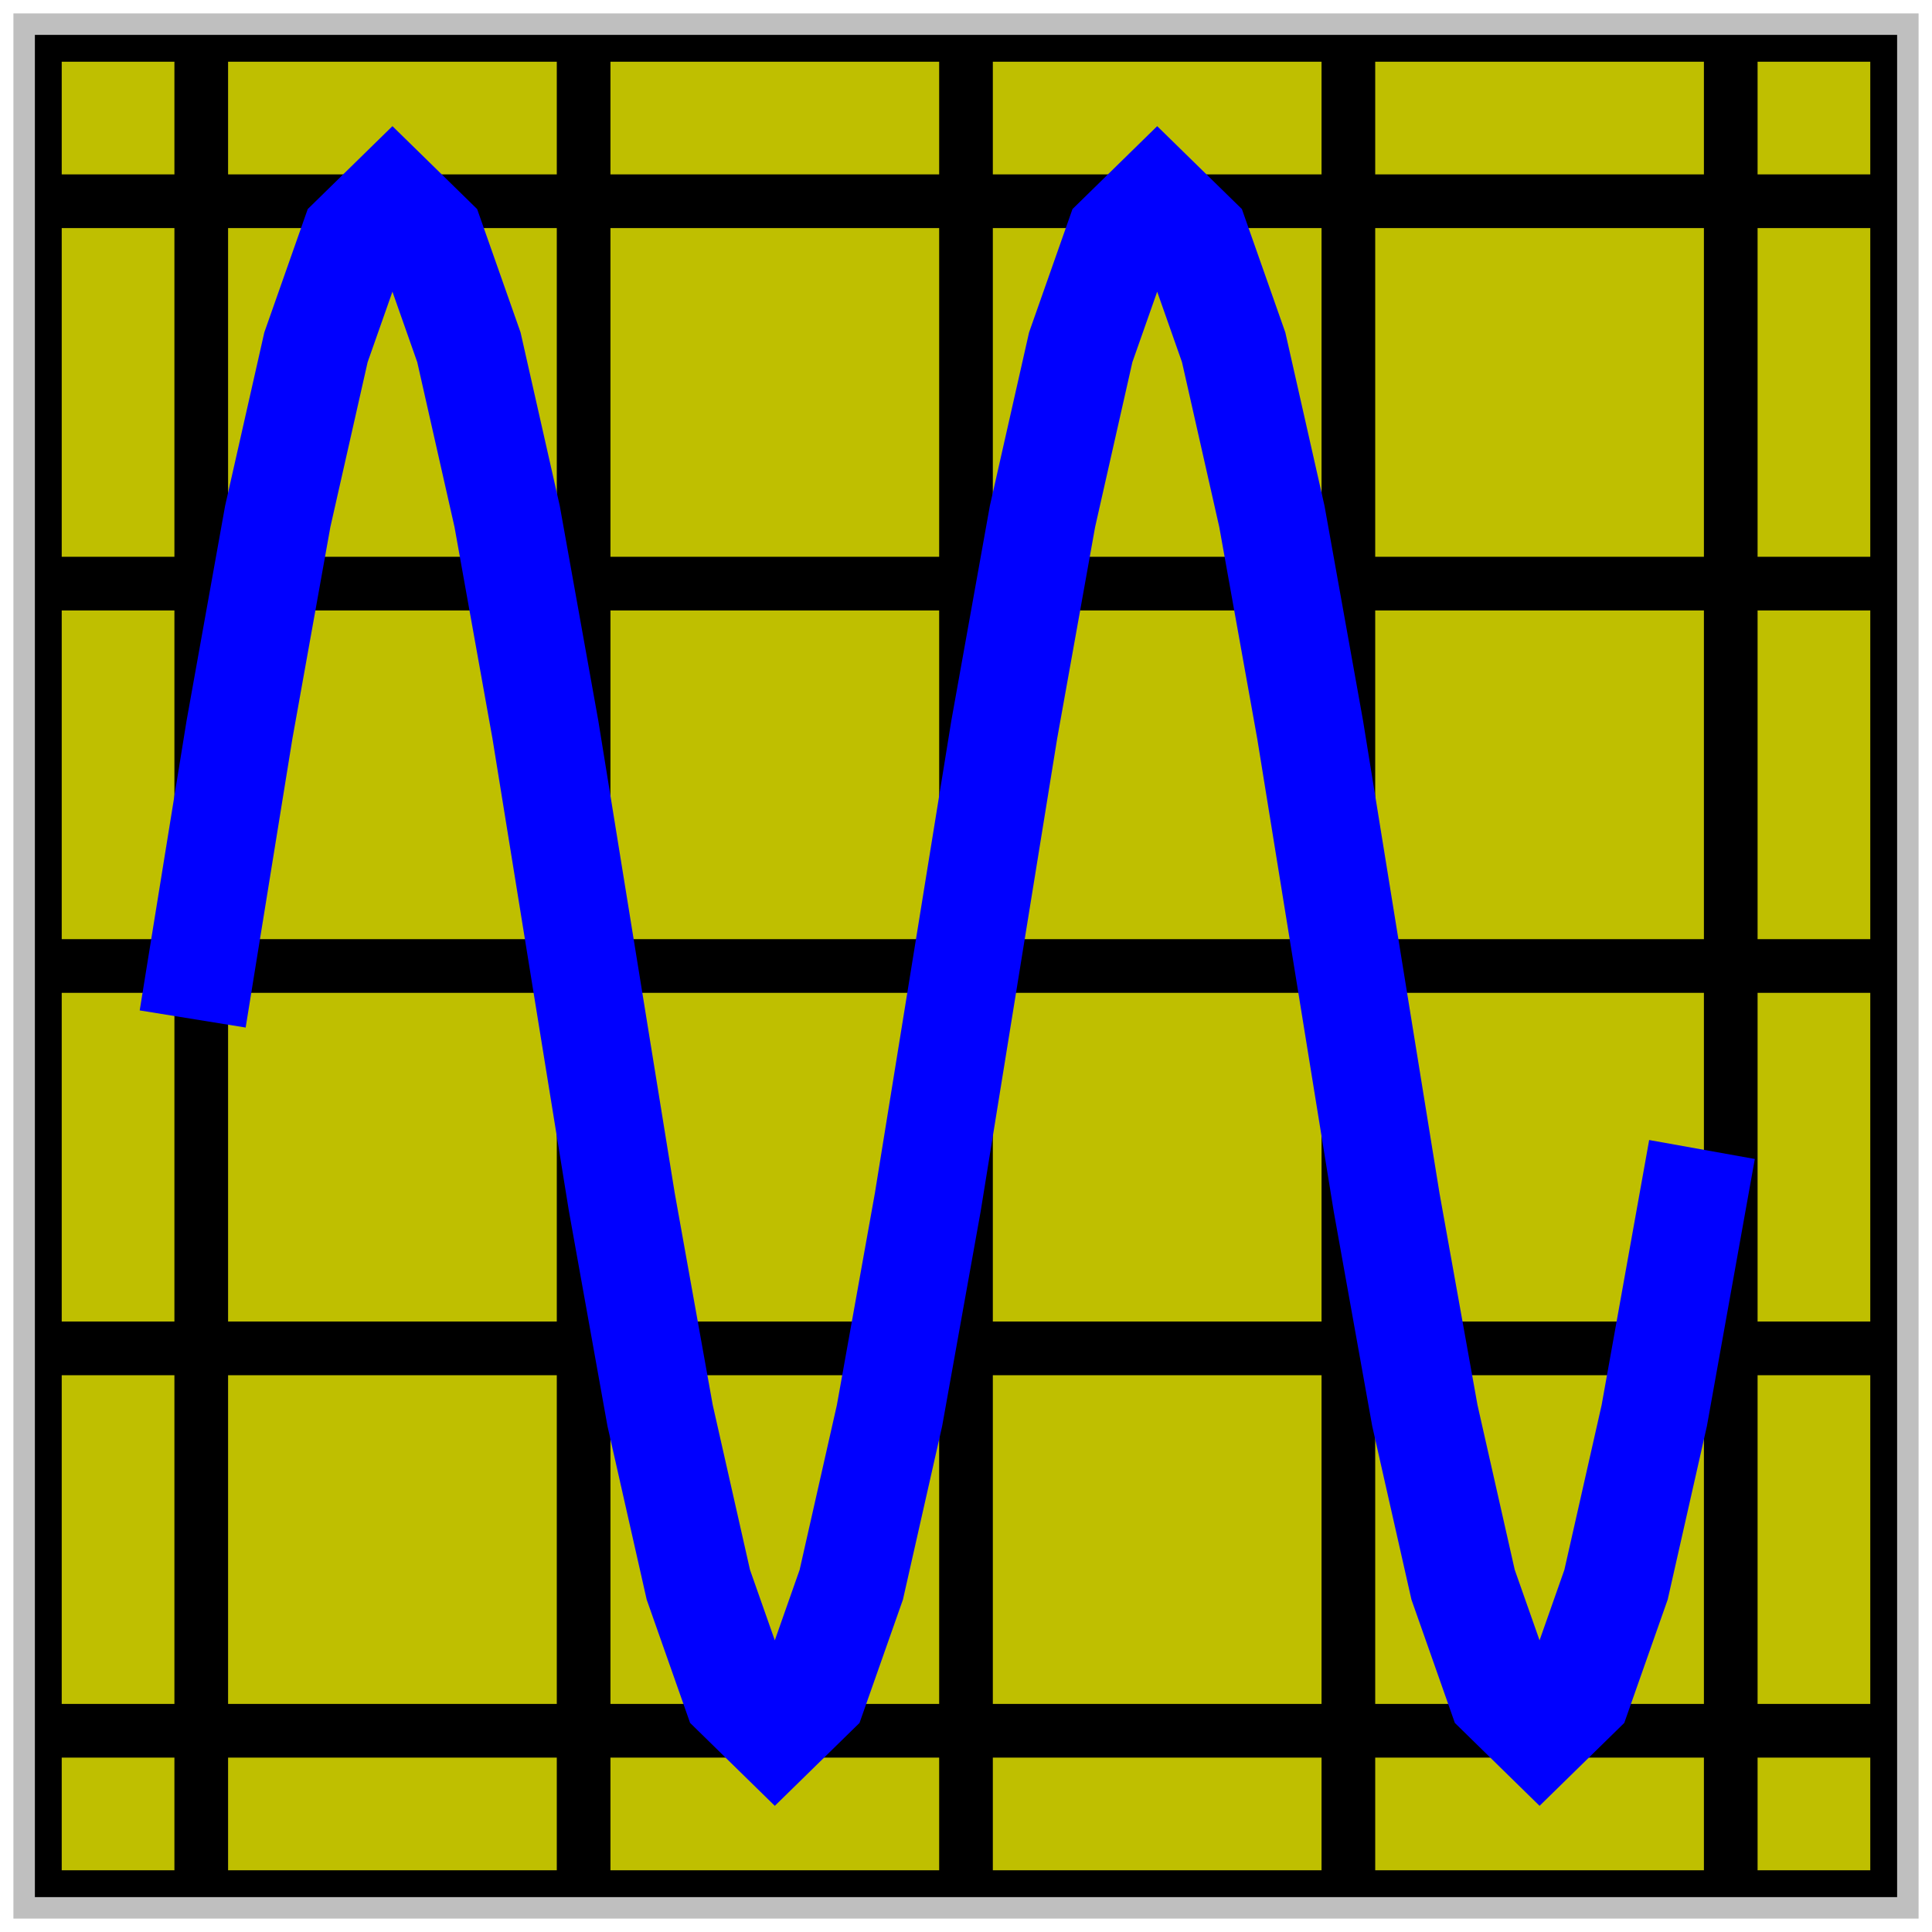
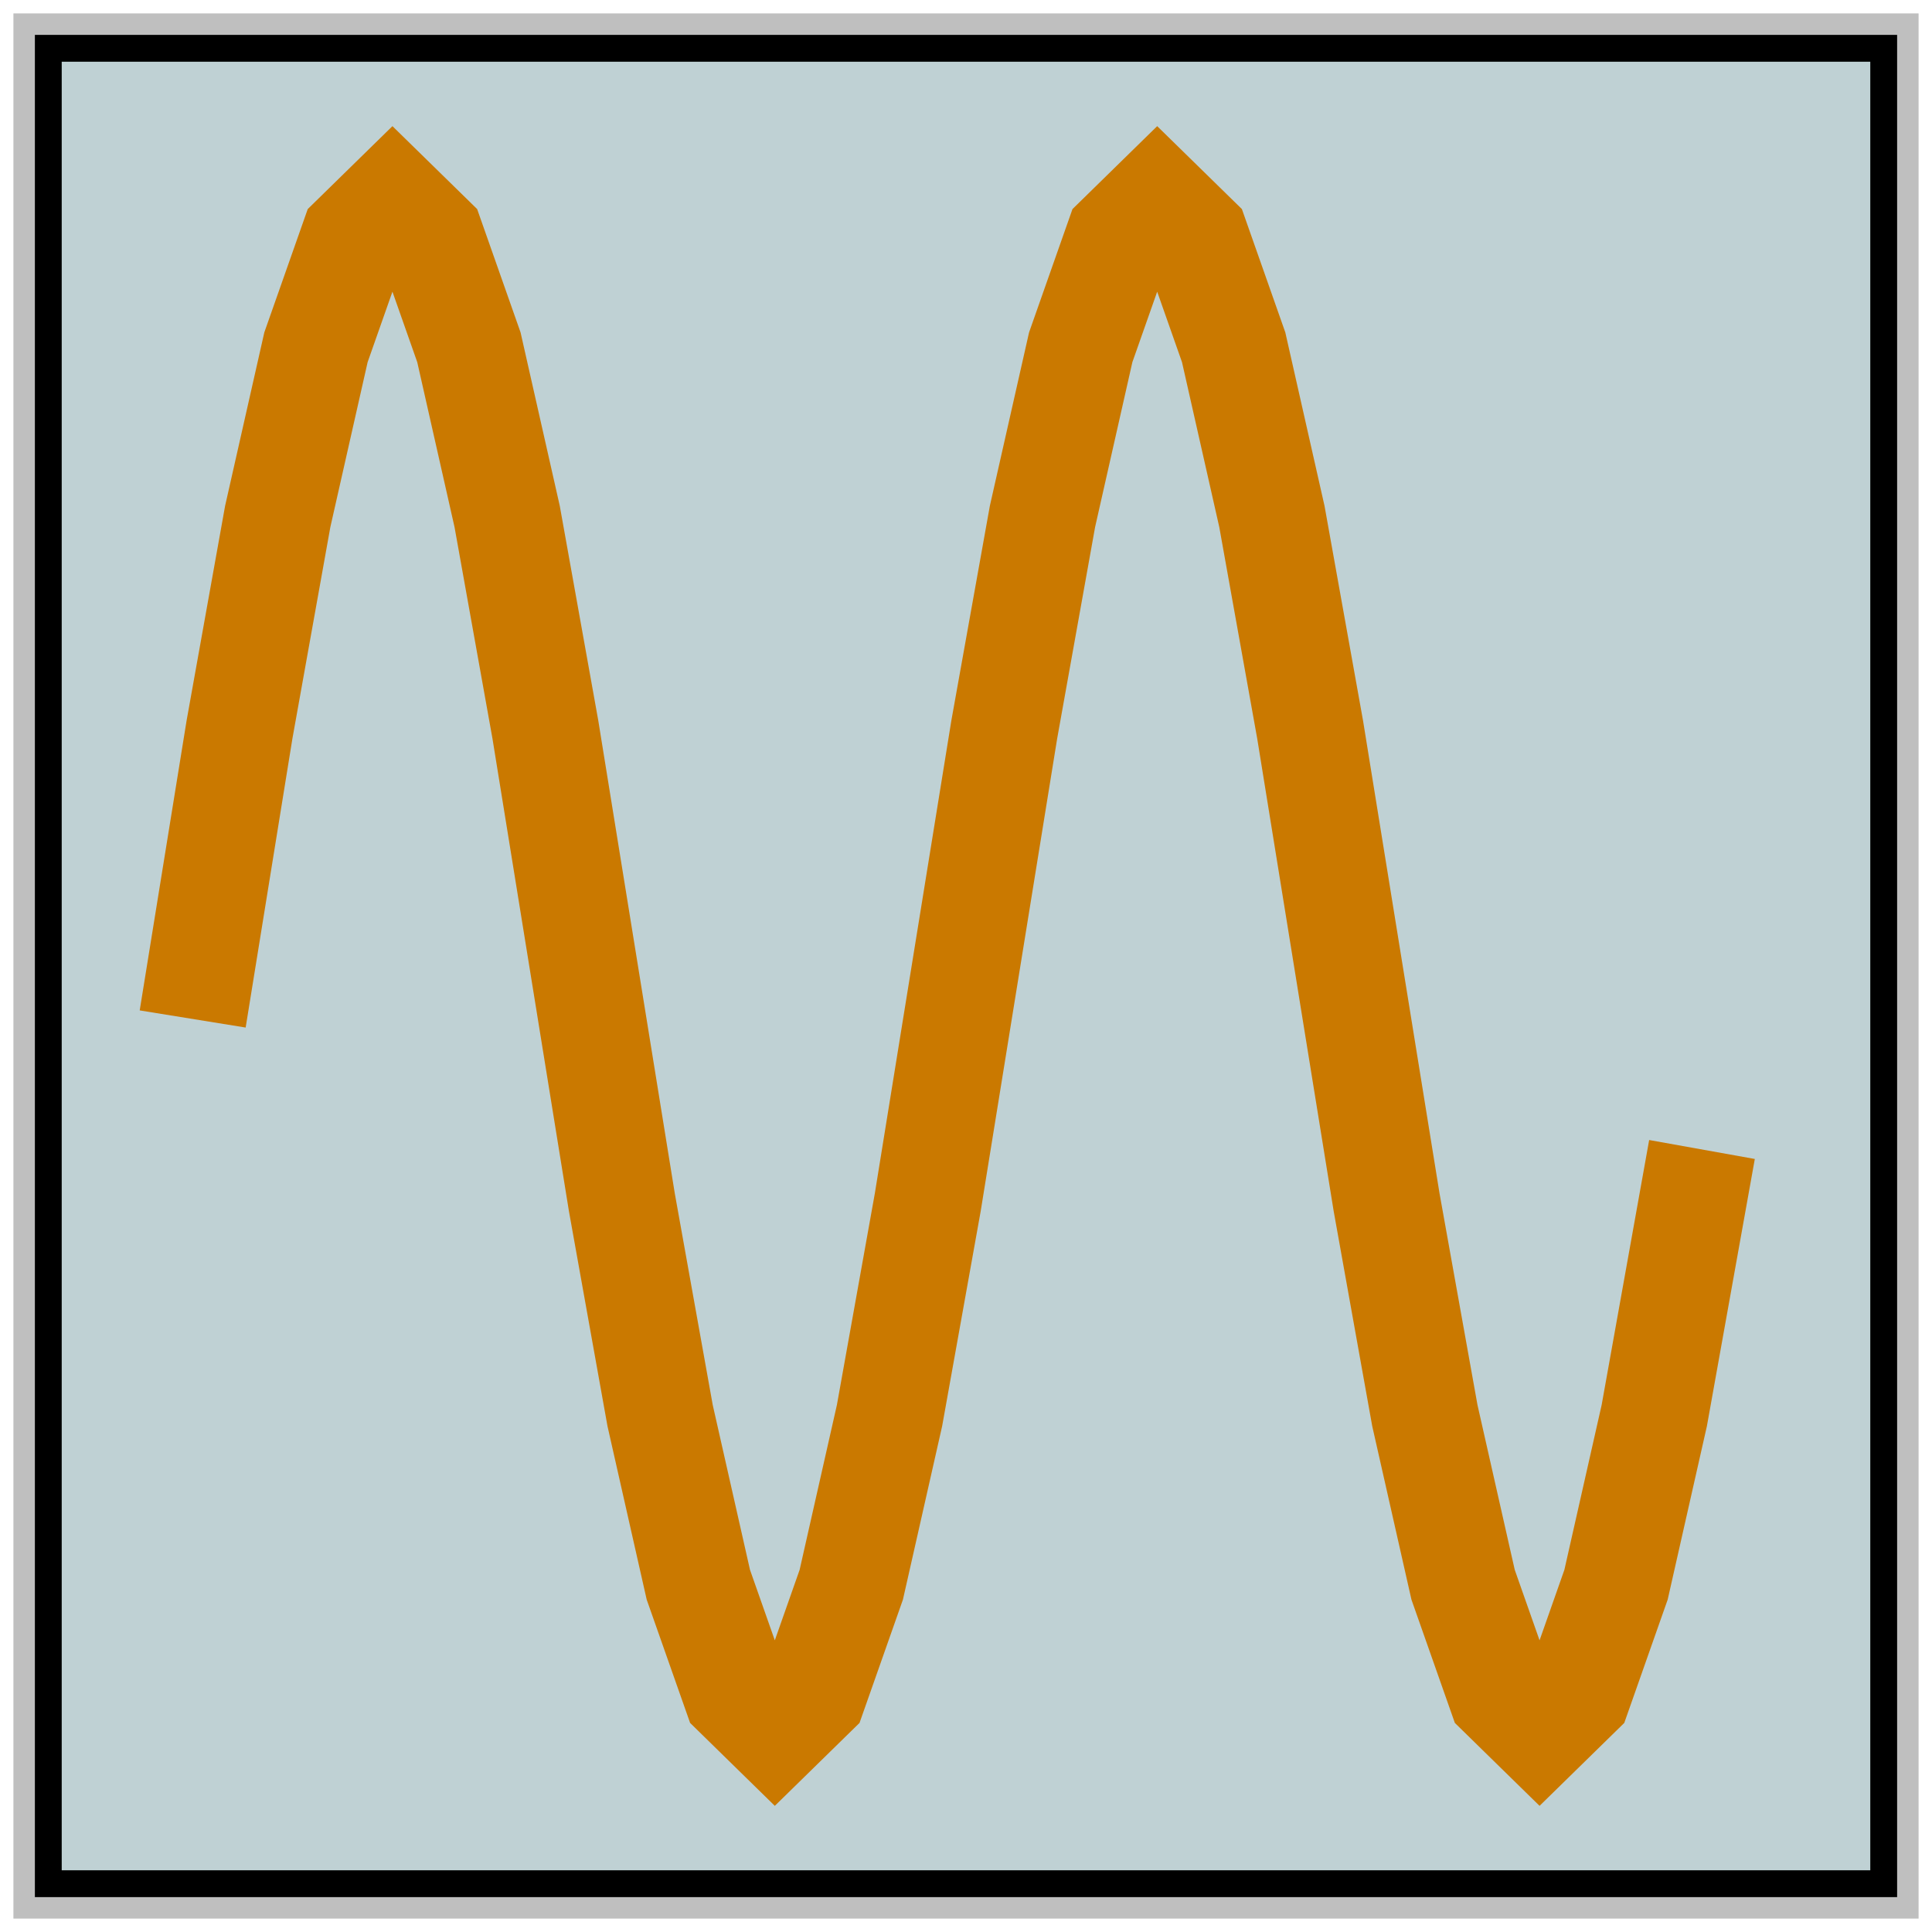
<svg xmlns="http://www.w3.org/2000/svg" version="1.0" x="0.0" y="0.0" width="72" height="72" id="svg1">
-   <g id="figure1">
-     <polygon style="stroke: #ffffff;  stroke-width: 1;  stroke-linejoin: miter;  stroke-linecap: square;   opacity: 1;  fill: #bfbfbf;   " points="0,72 0,0 72,0 72,72" />
-     <g id="axes1">
-       <polygon style="stroke: #000000;  stroke-width: 1;  stroke-linejoin: miter;  stroke-linecap: square;   opacity: 1;  fill: #bfbf00;   " points="1.8,70.2 1.8,1.8 70.2,1.8 70.2,70.2" />
-       <g id="matplotlib.axis1">
-         <g id="xtick1">
-           <path style="stroke: #000000;  stroke-width: 0.5;  stroke-linejoin: miter;  stroke-linecap: square;   opacity: 1;  fill: none;   " d="M 7.5,70.2 L 7.5,70.2 " />
-           <path style="stroke: #000000;  stroke-width: 0.5;  stroke-linejoin: miter;  stroke-linecap: butt;   opacity: 1;  fill: none;   " d="M 7.5,70.2 L 7.5,66.2" />
-           <path style="stroke: #000000;  stroke-width: 0.5;  stroke-linejoin: miter;  stroke-linecap: butt;   opacity: 1;  fill: none;   " d="M 7.5,70.2 L 7.5,66.2" />
-           <path style="stroke: #000000;  stroke-width: 0.5;  stroke-linejoin: miter;  stroke-linecap: square;   opacity: 1;  fill: none;   " d="M 7.5,1.8 L 7.5,1.8 " />
-           <path style="stroke: #000000;  stroke-width: 0.5;  stroke-linejoin: miter;  stroke-linecap: butt;   opacity: 1;  fill: none;   " d="M 7.5,5.8 L 7.5,1.8" />
-           <path style="stroke: #000000;  stroke-width: 0.5;  stroke-linejoin: miter;  stroke-linecap: butt;   opacity: 1;  fill: none;   " d="M 7.5,5.8 L 7.5,1.8" />
-           <defs>
-             <clipPath id="375800226">
-               <rect x="1.8" y="1.8" width="68.4" height="68.4" style="stroke: gray; fill: none;" />
-             </clipPath>
-           </defs>
-           <path style="stroke: #000000;  stroke-width: 2;  stroke-linejoin: miter;  stroke-linecap: square;   opacity: 1;  fill: none;   clip-path:url(#375800226);  " d="M 7.5,70.2 L 7.5,1.8 " />
-         </g>
-         <g id="xtick2">
-           <path style="stroke: #000000;  stroke-width: 0.5;  stroke-linejoin: miter;  stroke-linecap: square;   opacity: 1;  fill: none;   " d="M 21.75,70.2 L 21.75,70.2 " />
-           <path style="stroke: #000000;  stroke-width: 0.5;  stroke-linejoin: miter;  stroke-linecap: butt;   opacity: 1;  fill: none;   " d="M 21.75,70.2 L 21.75,66.2" />
-           <path style="stroke: #000000;  stroke-width: 0.5;  stroke-linejoin: miter;  stroke-linecap: butt;   opacity: 1;  fill: none;   " d="M 21.75,70.2 L 21.75,66.2" />
-           <path style="stroke: #000000;  stroke-width: 0.5;  stroke-linejoin: miter;  stroke-linecap: square;   opacity: 1;  fill: none;   " d="M 21.75,1.8 L 21.75,1.8 " />
-           <path style="stroke: #000000;  stroke-width: 0.5;  stroke-linejoin: miter;  stroke-linecap: butt;   opacity: 1;  fill: none;   " d="M 21.75,5.8 L 21.75,1.8" />
-           <path style="stroke: #000000;  stroke-width: 0.5;  stroke-linejoin: miter;  stroke-linecap: butt;   opacity: 1;  fill: none;   " d="M 21.75,5.8 L 21.75,1.8" />
-           <path style="stroke: #000000;  stroke-width: 2;  stroke-linejoin: miter;  stroke-linecap: square;   opacity: 1;  fill: none;   clip-path:url(#375800226);  " d="M 21.75,70.2 L 21.75,1.8 " />
-         </g>
-         <g id="xtick3">
-           <path style="stroke: #000000;  stroke-width: 0.5;  stroke-linejoin: miter;  stroke-linecap: square;   opacity: 1;  fill: none;   " d="M 36,70.2 L 36,70.2 " />
-           <path style="stroke: #000000;  stroke-width: 0.5;  stroke-linejoin: miter;  stroke-linecap: butt;   opacity: 1;  fill: none;   " d="M 36,70.2 L 36,66.2" />
-           <path style="stroke: #000000;  stroke-width: 0.5;  stroke-linejoin: miter;  stroke-linecap: butt;   opacity: 1;  fill: none;   " d="M 36,70.2 L 36,66.2" />
-           <path style="stroke: #000000;  stroke-width: 0.5;  stroke-linejoin: miter;  stroke-linecap: square;   opacity: 1;  fill: none;   " d="M 36,1.8 L 36,1.8 " />
-           <path style="stroke: #000000;  stroke-width: 0.5;  stroke-linejoin: miter;  stroke-linecap: butt;   opacity: 1;  fill: none;   " d="M 36,5.8 L 36,1.8" />
-           <path style="stroke: #000000;  stroke-width: 0.5;  stroke-linejoin: miter;  stroke-linecap: butt;   opacity: 1;  fill: none;   " d="M 36,5.8 L 36,1.8" />
-           <path style="stroke: #000000;  stroke-width: 2;  stroke-linejoin: miter;  stroke-linecap: square;   opacity: 1;  fill: none;   clip-path:url(#375800226);  " d="M 36,70.2 L 36,1.8 " />
-         </g>
-         <g id="xtick4">
-           <path style="stroke: #000000;  stroke-width: 0.5;  stroke-linejoin: miter;  stroke-linecap: square;   opacity: 1;  fill: none;   " d="M 50.25,70.2 L 50.25,70.2 " />
-           <path style="stroke: #000000;  stroke-width: 0.5;  stroke-linejoin: miter;  stroke-linecap: butt;   opacity: 1;  fill: none;   " d="M 50.25,70.2 L 50.25,66.2" />
-           <path style="stroke: #000000;  stroke-width: 0.5;  stroke-linejoin: miter;  stroke-linecap: butt;   opacity: 1;  fill: none;   " d="M 50.25,70.2 L 50.25,66.2" />
-           <path style="stroke: #000000;  stroke-width: 0.5;  stroke-linejoin: miter;  stroke-linecap: square;   opacity: 1;  fill: none;   " d="M 50.25,1.8 L 50.25,1.8 " />
-           <path style="stroke: #000000;  stroke-width: 0.5;  stroke-linejoin: miter;  stroke-linecap: butt;   opacity: 1;  fill: none;   " d="M 50.25,5.8 L 50.25,1.8" />
-           <path style="stroke: #000000;  stroke-width: 0.5;  stroke-linejoin: miter;  stroke-linecap: butt;   opacity: 1;  fill: none;   " d="M 50.25,5.8 L 50.25,1.8" />
-           <path style="stroke: #000000;  stroke-width: 2;  stroke-linejoin: miter;  stroke-linecap: square;   opacity: 1;  fill: none;   clip-path:url(#375800226);  " d="M 50.25,70.2 L 50.25,1.8 " />
-         </g>
-         <g id="xtick5">
-           <path style="stroke: #000000;  stroke-width: 0.5;  stroke-linejoin: miter;  stroke-linecap: square;   opacity: 1;  fill: none;   " d="M 64.5,70.2 L 64.5,70.2 " />
-           <path style="stroke: #000000;  stroke-width: 0.5;  stroke-linejoin: miter;  stroke-linecap: butt;   opacity: 1;  fill: none;   " d="M 64.5,70.2 L 64.5,66.2" />
-           <path style="stroke: #000000;  stroke-width: 0.5;  stroke-linejoin: miter;  stroke-linecap: butt;   opacity: 1;  fill: none;   " d="M 64.5,70.2 L 64.5,66.2" />
-           <path style="stroke: #000000;  stroke-width: 0.5;  stroke-linejoin: miter;  stroke-linecap: square;   opacity: 1;  fill: none;   " d="M 64.5,1.8 L 64.5,1.8 " />
-           <path style="stroke: #000000;  stroke-width: 0.5;  stroke-linejoin: miter;  stroke-linecap: butt;   opacity: 1;  fill: none;   " d="M 64.5,5.8 L 64.5,1.8" />
-           <path style="stroke: #000000;  stroke-width: 0.5;  stroke-linejoin: miter;  stroke-linecap: butt;   opacity: 1;  fill: none;   " d="M 64.5,5.8 L 64.5,1.8" />
-           <path style="stroke: #000000;  stroke-width: 2;  stroke-linejoin: miter;  stroke-linecap: square;   opacity: 1;  fill: none;   clip-path:url(#375800226);  " d="M 64.5,70.2 L 64.5,1.8 " />
-         </g>
-       </g>
-       <g id="matplotlib.axis2">
-         <g id="ytick1">
-           <path style="stroke: #000000;  stroke-width: 0.5;  stroke-linejoin: miter;  stroke-linecap: square;   opacity: 1;  fill: none;   " d="M 1.8,64.5 L 1.8,64.5 " />
-           <path style="stroke: #000000;  stroke-width: 0.5;  stroke-linejoin: miter;  stroke-linecap: butt;   opacity: 1;  fill: none;   " d="M 1.8,64.5 L 5.8,64.5" />
-           <path style="stroke: #000000;  stroke-width: 0.5;  stroke-linejoin: miter;  stroke-linecap: butt;   opacity: 1;  fill: none;   " d="M 1.8,64.5 L 5.8,64.5" />
-           <path style="stroke: #000000;  stroke-width: 0.5;  stroke-linejoin: miter;  stroke-linecap: square;   opacity: 1;  fill: none;   " d="M 70.2,64.5 L 70.2,64.5 " />
-           <path style="stroke: #000000;  stroke-width: 0.5;  stroke-linejoin: miter;  stroke-linecap: butt;   opacity: 1;  fill: none;   " d="M 66.2,64.5 L 70.2,64.5" />
-           <path style="stroke: #000000;  stroke-width: 0.5;  stroke-linejoin: miter;  stroke-linecap: butt;   opacity: 1;  fill: none;   " d="M 66.2,64.5 L 70.2,64.5" />
-           <path style="stroke: #000000;  stroke-width: 2;  stroke-linejoin: miter;  stroke-linecap: square;   opacity: 1;  fill: none;   clip-path:url(#375800226);  " d="M 1.8,64.5 L 70.2,64.5 " />
-         </g>
-         <g id="ytick2">
-           <path style="stroke: #000000;  stroke-width: 0.5;  stroke-linejoin: miter;  stroke-linecap: square;   opacity: 1;  fill: none;   " d="M 1.8,50.25 L 1.8,50.25 " />
-           <path style="stroke: #000000;  stroke-width: 0.5;  stroke-linejoin: miter;  stroke-linecap: butt;   opacity: 1;  fill: none;   " d="M 1.8,50.25 L 5.8,50.25" />
-           <path style="stroke: #000000;  stroke-width: 0.5;  stroke-linejoin: miter;  stroke-linecap: butt;   opacity: 1;  fill: none;   " d="M 1.8,50.25 L 5.8,50.25" />
-           <path style="stroke: #000000;  stroke-width: 0.5;  stroke-linejoin: miter;  stroke-linecap: square;   opacity: 1;  fill: none;   " d="M 70.2,50.25 L 70.2,50.25 " />
-           <path style="stroke: #000000;  stroke-width: 0.5;  stroke-linejoin: miter;  stroke-linecap: butt;   opacity: 1;  fill: none;   " d="M 66.2,50.25 L 70.2,50.25" />
-           <path style="stroke: #000000;  stroke-width: 0.5;  stroke-linejoin: miter;  stroke-linecap: butt;   opacity: 1;  fill: none;   " d="M 66.2,50.25 L 70.2,50.25" />
-           <path style="stroke: #000000;  stroke-width: 2;  stroke-linejoin: miter;  stroke-linecap: square;   opacity: 1;  fill: none;   clip-path:url(#375800226);  " d="M 1.8,50.25 L 70.2,50.25 " />
-         </g>
-         <g id="ytick3">
-           <path style="stroke: #000000;  stroke-width: 0.5;  stroke-linejoin: miter;  stroke-linecap: square;   opacity: 1;  fill: none;   " d="M 1.8,36 L 1.8,36 " />
-           <path style="stroke: #000000;  stroke-width: 0.5;  stroke-linejoin: miter;  stroke-linecap: butt;   opacity: 1;  fill: none;   " d="M 1.8,36 L 5.8,36" />
-           <path style="stroke: #000000;  stroke-width: 0.5;  stroke-linejoin: miter;  stroke-linecap: butt;   opacity: 1;  fill: none;   " d="M 1.8,36 L 5.8,36" />
-           <path style="stroke: #000000;  stroke-width: 0.5;  stroke-linejoin: miter;  stroke-linecap: square;   opacity: 1;  fill: none;   " d="M 70.2,36 L 70.2,36 " />
-           <path style="stroke: #000000;  stroke-width: 0.5;  stroke-linejoin: miter;  stroke-linecap: butt;   opacity: 1;  fill: none;   " d="M 66.2,36 L 70.2,36" />
-           <path style="stroke: #000000;  stroke-width: 0.5;  stroke-linejoin: miter;  stroke-linecap: butt;   opacity: 1;  fill: none;   " d="M 66.2,36 L 70.2,36" />
-           <path style="stroke: #000000;  stroke-width: 2;  stroke-linejoin: miter;  stroke-linecap: square;   opacity: 1;  fill: none;   clip-path:url(#375800226);  " d="M 1.8,36 L 70.2,36 " />
-         </g>
-         <g id="ytick4">
-           <path style="stroke: #000000;  stroke-width: 0.5;  stroke-linejoin: miter;  stroke-linecap: square;   opacity: 1;  fill: none;   " d="M 1.8,21.75 L 1.8,21.75 " />
-           <path style="stroke: #000000;  stroke-width: 0.5;  stroke-linejoin: miter;  stroke-linecap: butt;   opacity: 1;  fill: none;   " d="M 1.8,21.75 L 5.8,21.75" />
-           <path style="stroke: #000000;  stroke-width: 0.5;  stroke-linejoin: miter;  stroke-linecap: butt;   opacity: 1;  fill: none;   " d="M 1.8,21.75 L 5.8,21.75" />
-           <path style="stroke: #000000;  stroke-width: 0.5;  stroke-linejoin: miter;  stroke-linecap: square;   opacity: 1;  fill: none;   " d="M 70.2,21.75 L 70.2,21.75 " />
-           <path style="stroke: #000000;  stroke-width: 0.5;  stroke-linejoin: miter;  stroke-linecap: butt;   opacity: 1;  fill: none;   " d="M 66.2,21.75 L 70.2,21.75" />
-           <path style="stroke: #000000;  stroke-width: 0.5;  stroke-linejoin: miter;  stroke-linecap: butt;   opacity: 1;  fill: none;   " d="M 66.2,21.75 L 70.2,21.75" />
-           <path style="stroke: #000000;  stroke-width: 2;  stroke-linejoin: miter;  stroke-linecap: square;   opacity: 1;  fill: none;   clip-path:url(#375800226);  " d="M 1.8,21.75 L 70.2,21.75 " />
-         </g>
-         <g id="ytick5">
-           <path style="stroke: #000000;  stroke-width: 0.5;  stroke-linejoin: miter;  stroke-linecap: square;   opacity: 1;  fill: none;   " d="M 1.8,7.5 L 1.8,7.5 " />
-           <path style="stroke: #000000;  stroke-width: 0.5;  stroke-linejoin: miter;  stroke-linecap: butt;   opacity: 1;  fill: none;   " d="M 1.8,7.5 L 5.8,7.5" />
-           <path style="stroke: #000000;  stroke-width: 0.5;  stroke-linejoin: miter;  stroke-linecap: butt;   opacity: 1;  fill: none;   " d="M 1.8,7.5 L 5.8,7.5" />
-           <path style="stroke: #000000;  stroke-width: 0.5;  stroke-linejoin: miter;  stroke-linecap: square;   opacity: 1;  fill: none;   " d="M 70.2,7.5 L 70.2,7.5 " />
-           <path style="stroke: #000000;  stroke-width: 0.5;  stroke-linejoin: miter;  stroke-linecap: butt;   opacity: 1;  fill: none;   " d="M 66.2,7.5 L 70.2,7.5" />
-           <path style="stroke: #000000;  stroke-width: 0.5;  stroke-linejoin: miter;  stroke-linecap: butt;   opacity: 1;  fill: none;   " d="M 66.2,7.5 L 70.2,7.5" />
-           <path style="stroke: #000000;  stroke-width: 2;  stroke-linejoin: miter;  stroke-linecap: square;   opacity: 1;  fill: none;   clip-path:url(#375800226);  " d="M 1.8,7.5 L 70.2,7.5 " />
-         </g>
-       </g>
-       <path style="stroke: #0000ff;  stroke-width: 4;  stroke-linejoin: miter;  stroke-linecap: square;   opacity: 1;  fill: none;   clip-path:url(#375800226);  " d="M 7.5,36 L 8.925,27.193 L 10.35,19.248 L 11.775,12.943 L 13.2,8.895 L 14.625,7.5 L 16.05,8.895 L 17.475,12.943 L 18.9,19.248 L 20.325,27.193 L 21.75,36 L 23.175,44.807 L 24.6,52.752 L 26.025,59.057 L 27.45,63.105 L 28.875,64.5 L 30.3,63.105 L 31.725,59.057 L 33.15,52.752 L 34.575,44.807 L 36,36 L 37.425,27.193 L 38.85,19.248 L 40.275,12.943 L 41.7,8.895 L 43.125,7.5 L 44.55,8.895 L 45.975,12.943 L 47.4,19.248 L 48.825,27.193 L 50.25,36 L 51.675,44.807 L 53.1,52.752 L 54.525,59.057 L 55.95,63.105 L 57.375,64.5 L 58.8,63.105 L 60.225,59.057 L 61.65,52.752 L 63.075,44.807 " />
-     </g>
-   </g>
+   <defs id="defs2901">
+     </defs>
+   <polygon id="polygon2736" points="0,72 0,0 72,0 72,72 0,72 " style="fill:#bfbfbf;stroke:#ffffff;stroke-width:1;stroke-linecap:square;stroke-linejoin:miter" />
+   <polygon style="fill:#bfd1d4;stroke:#000000;stroke-width:1;stroke-linecap:square;stroke-linejoin:miter;fill-opacity:1" points="1.8,70.2 1.8,1.8 70.2,1.8 70.2,70.2 1.8,70.2 " id="polygon2739" />
+   <path style="fill:none;stroke:#ca7900;stroke-width:4;stroke-linecap:square;stroke-linejoin:miter;stroke-opacity:1" d="M 7.5,36 L 8.925,27.193 L 10.35,19.248 L 11.775,12.943 L 13.2,8.895 L 14.625,7.5 L 16.05,8.895 L 17.475,12.943 L 18.9,19.248 L 20.325,27.193 L 21.75,36 L 23.175,44.807 L 24.6,52.752 L 26.025,59.057 L 27.45,63.105 L 28.875,64.5 L 30.3,63.105 L 31.725,59.057 L 33.15,52.752 L 34.575,44.807 L 36,36 L 37.425,27.193 L 38.85,19.248 L 40.275,12.943 L 41.7,8.895 L 43.125,7.5 L 44.55,8.895 L 45.975,12.943 L 47.4,19.248 L 48.825,27.193 L 50.25,36 L 51.675,44.807 L 53.1,52.752 L 54.525,59.057 L 55.95,63.105 L 57.375,64.5 L 58.8,63.105 L 60.225,59.057 L 61.65,52.752 L 63.075,44.807" id="path2898" />
</svg>
